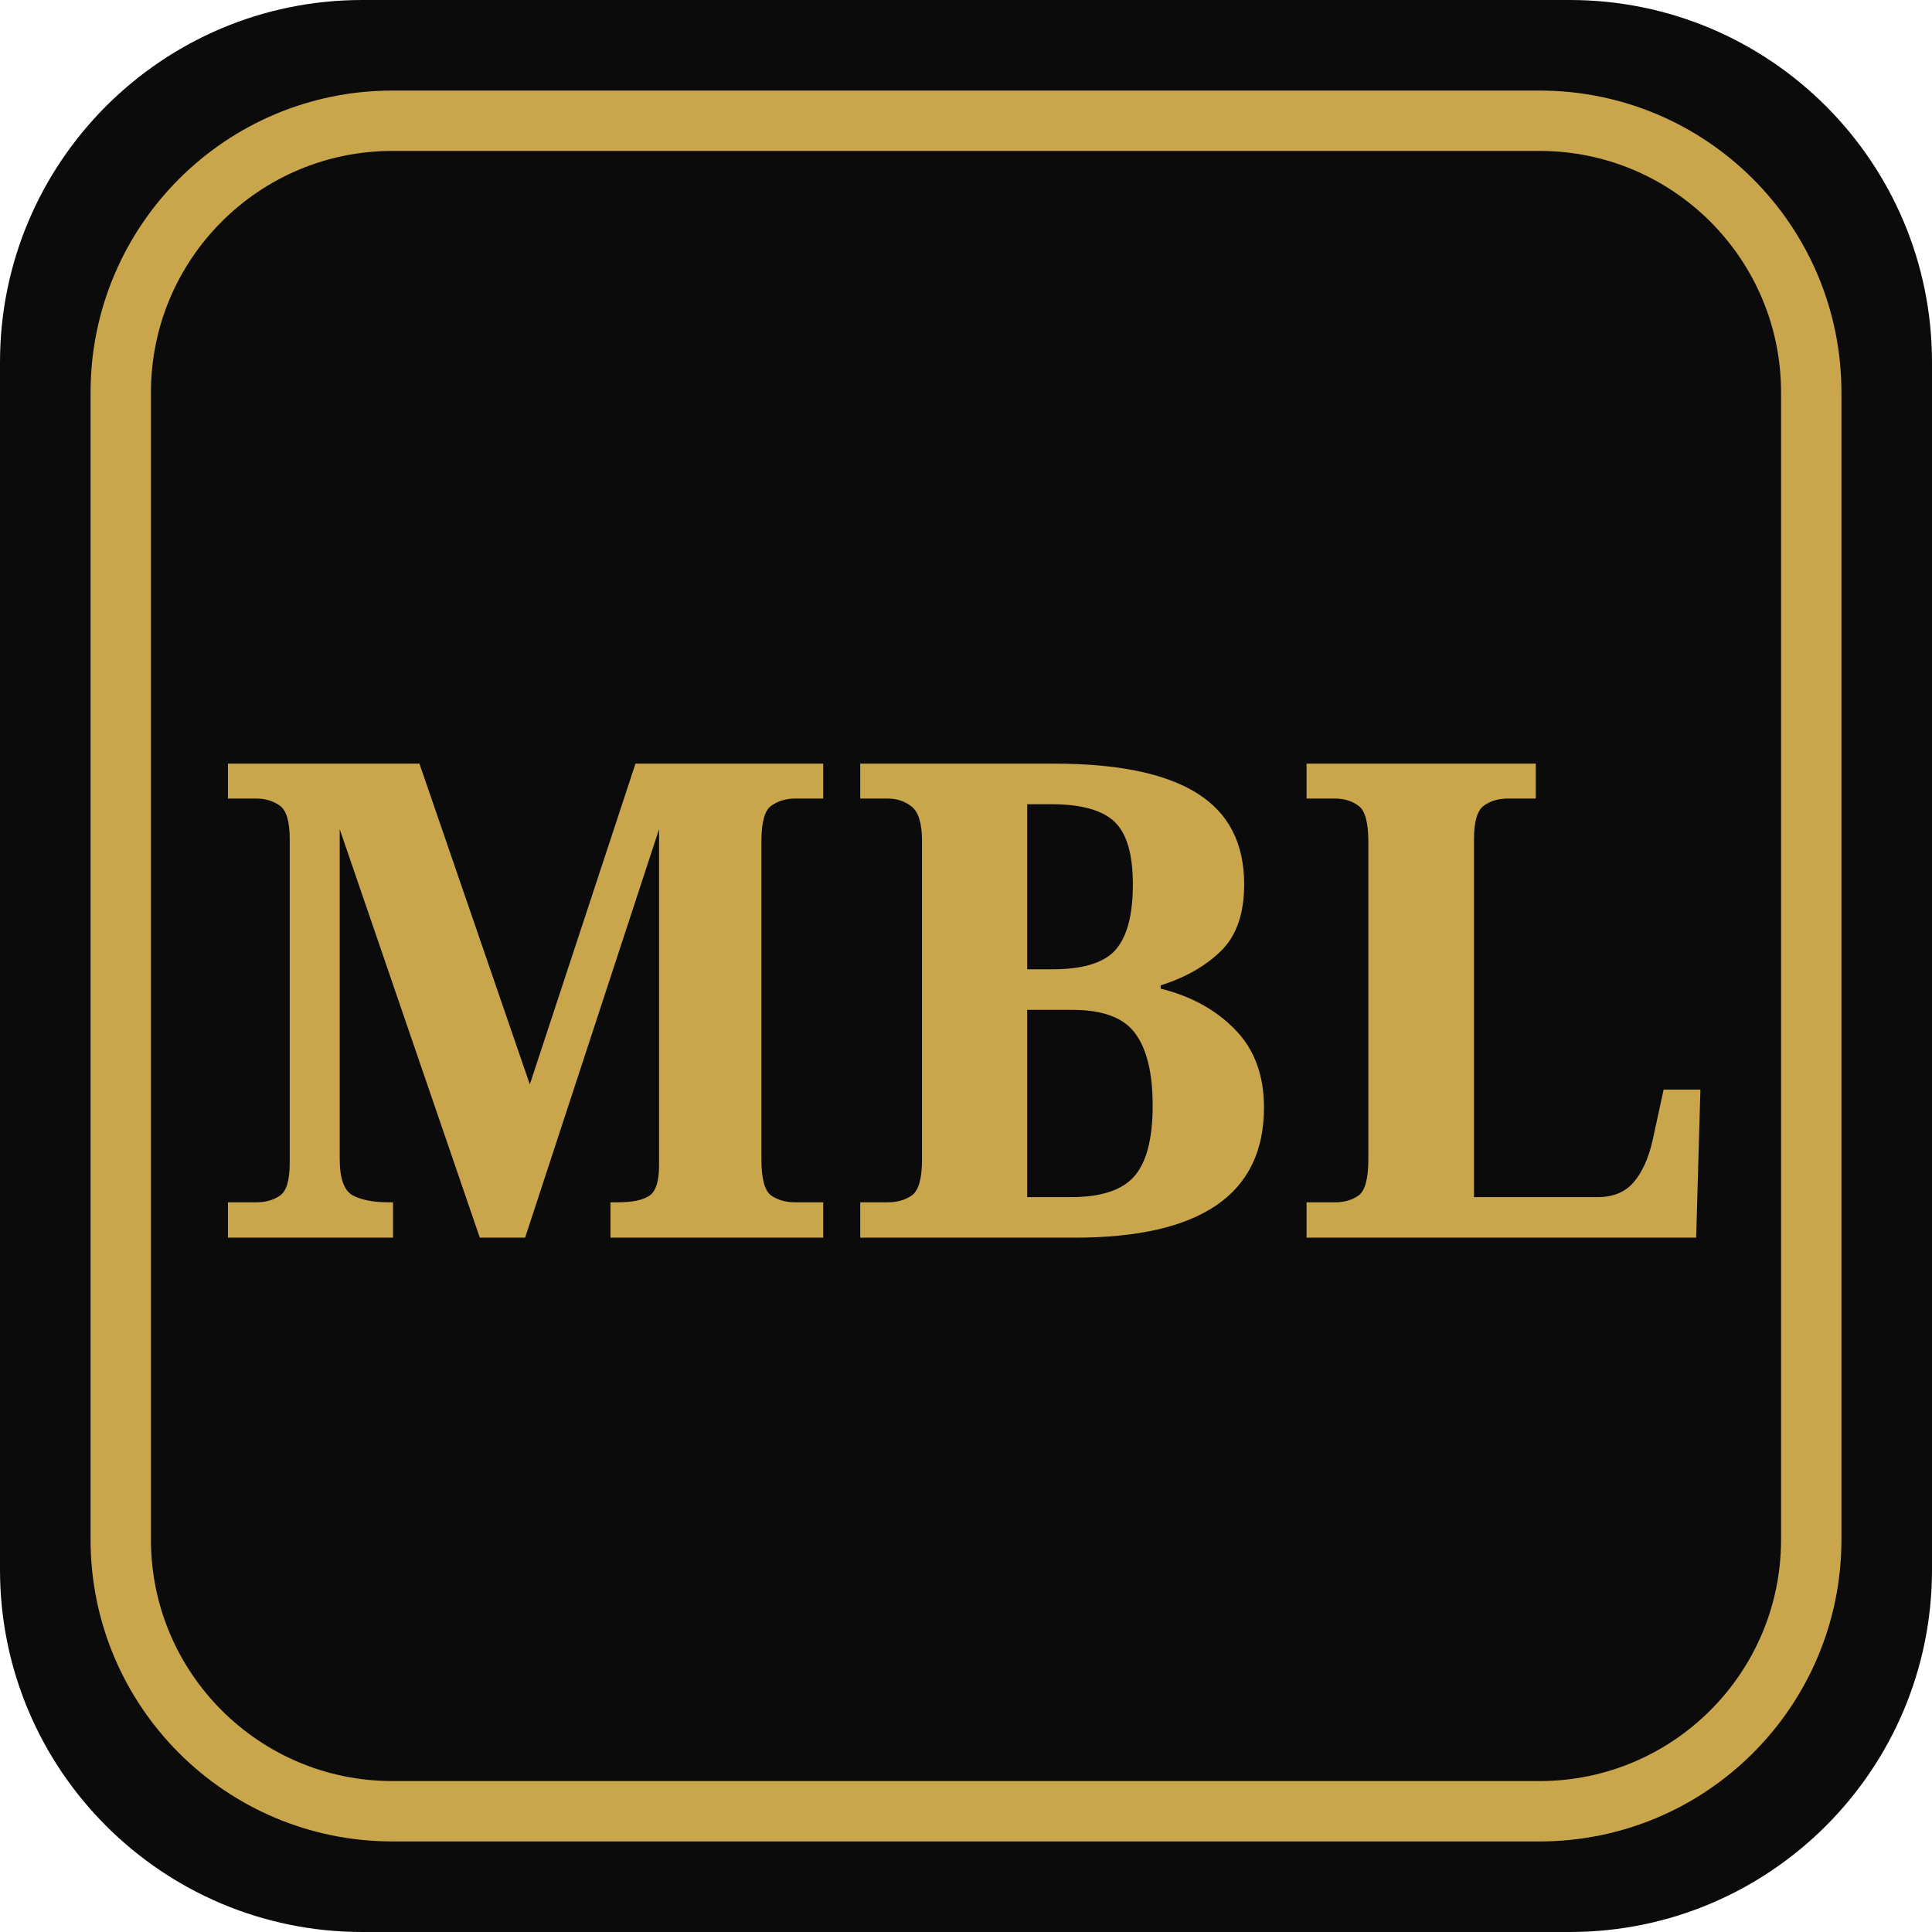
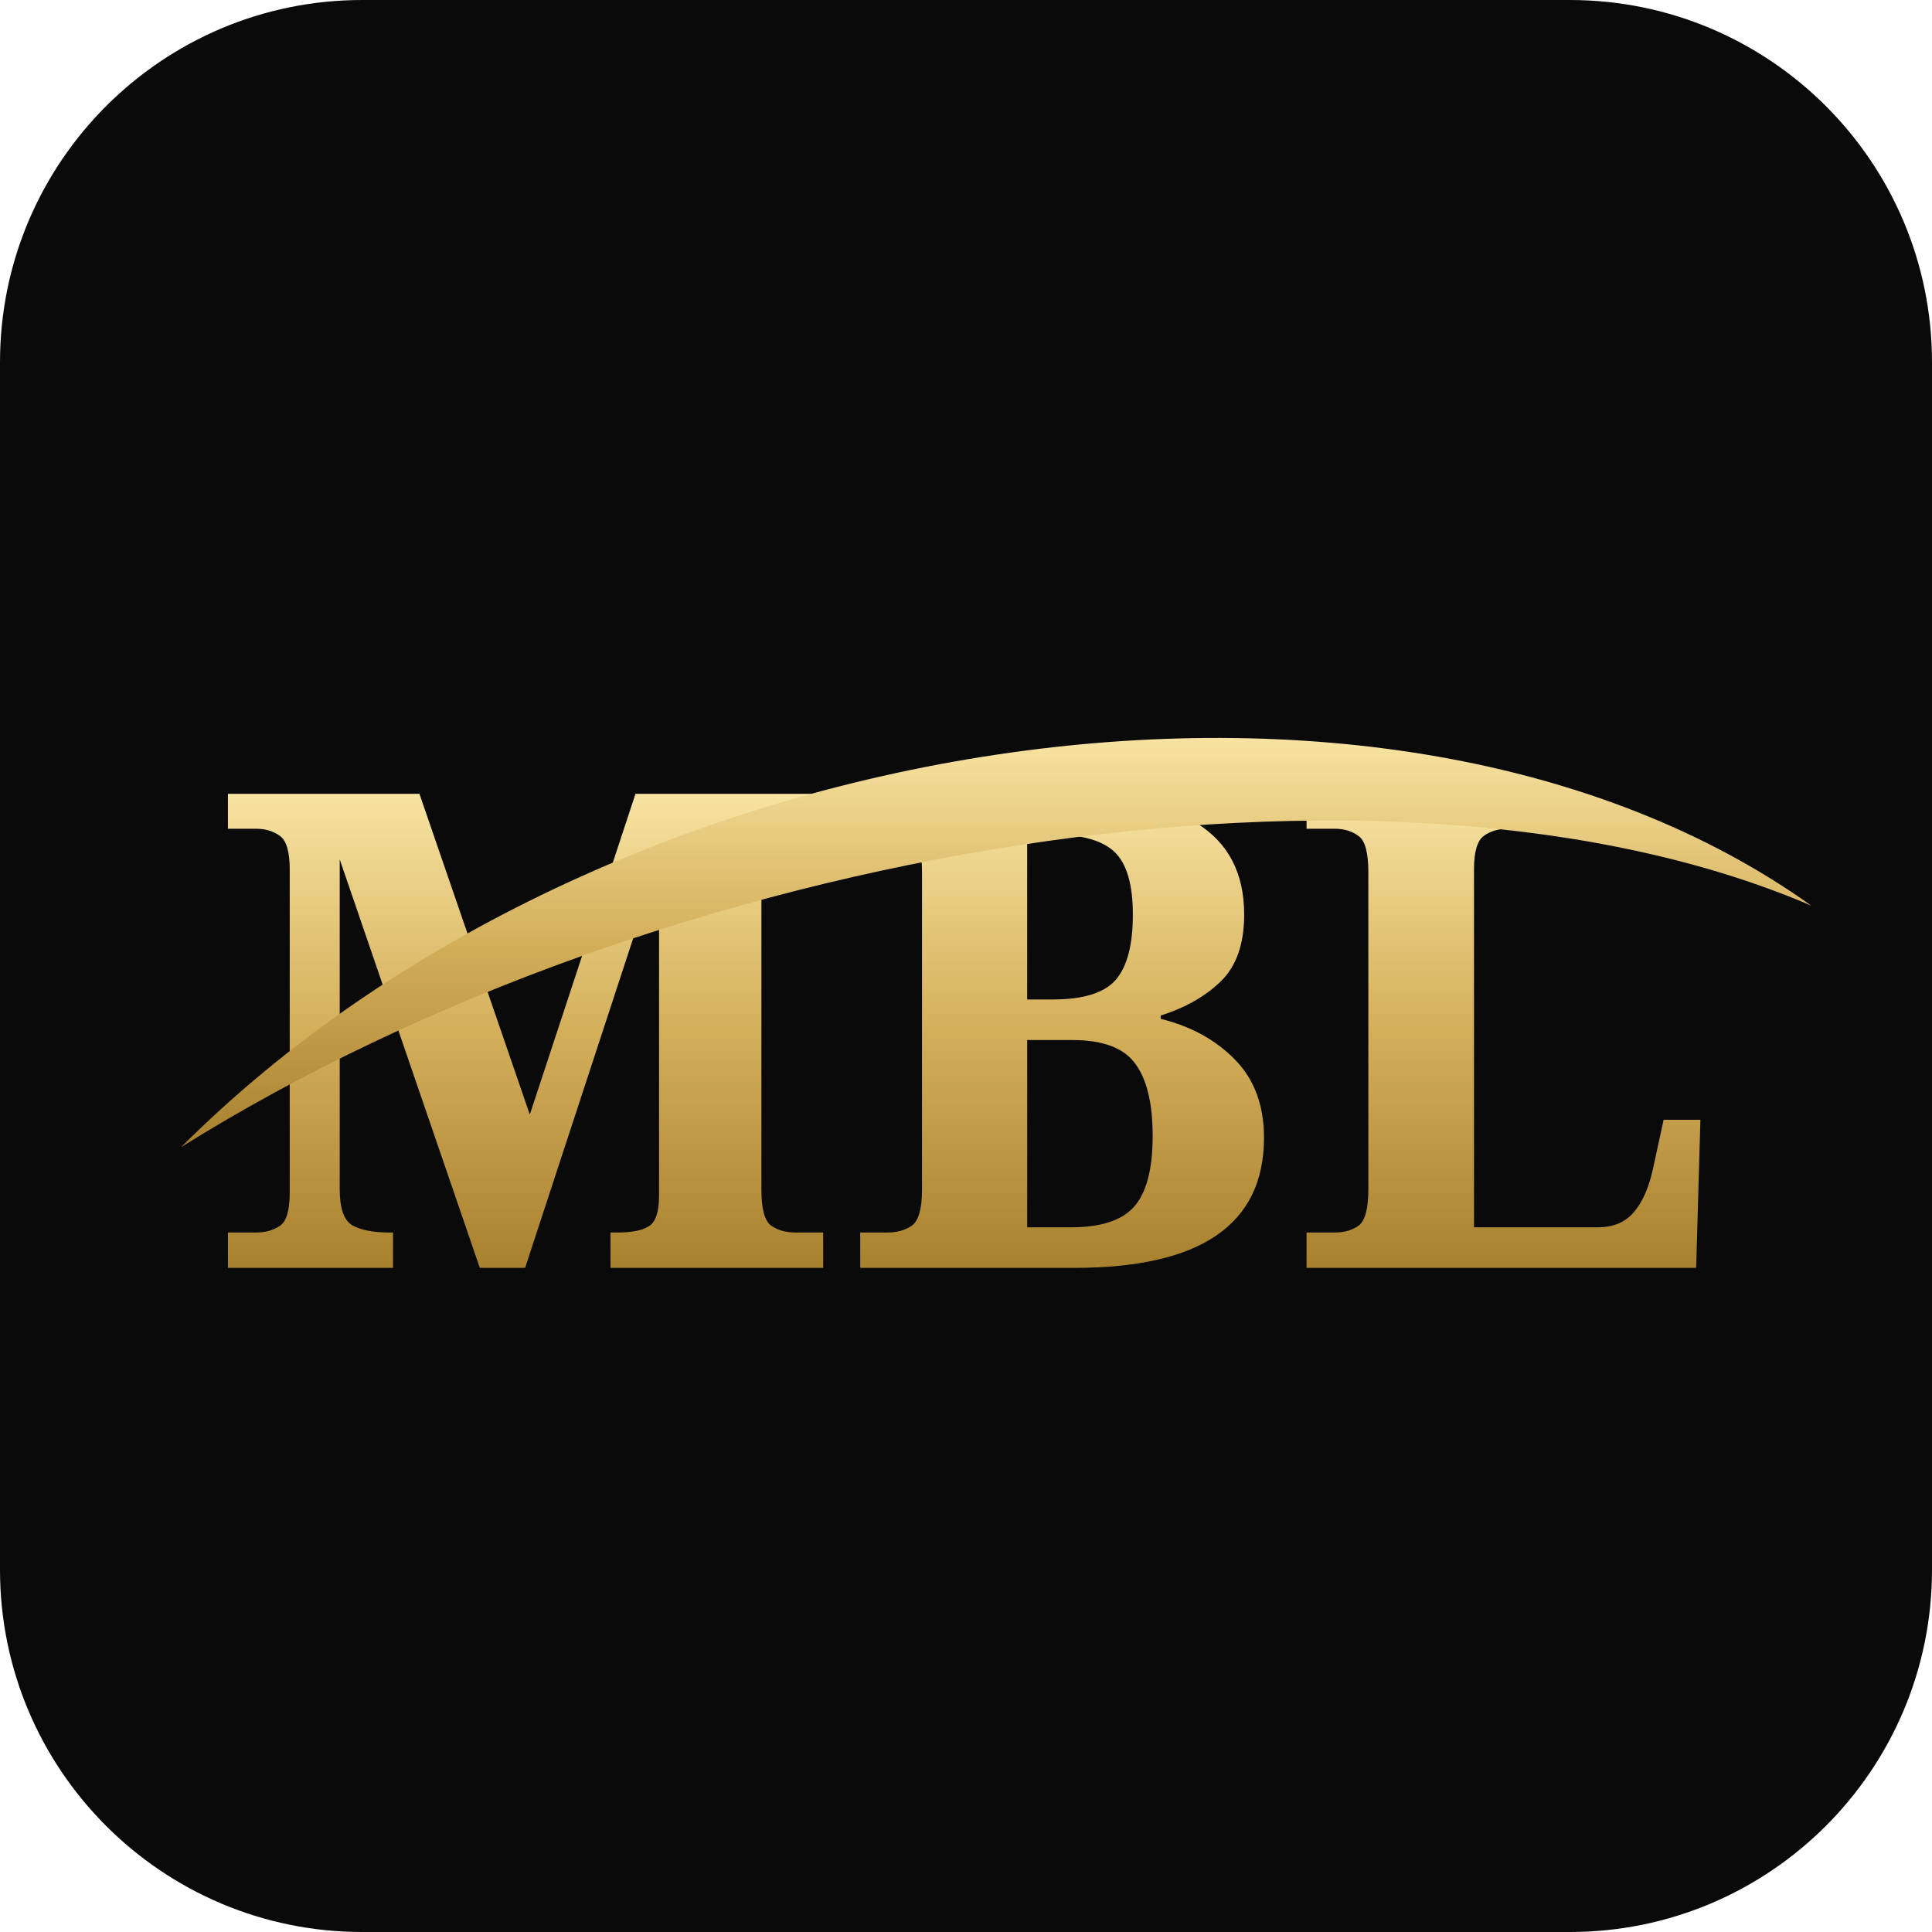
<svg xmlns="http://www.w3.org/2000/svg" viewBox="0 0 64 64">
-   <rect width="64" height="64" rx="12" fill="#0b0b0b" />
-   <rect x="4" y="4" width="56" height="56" rx="9" fill="none" stroke="#c9a54c" stroke-width="2" />
-   <text x="32" y="41" text-anchor="middle" font-family="Georgia, serif" font-size="22" font-weight="700" fill="#c9a54c">MBL</text>
+   <defs>
+     <linearGradient id="g" x1="0" y1="0" x2="0" y2="1">
+       <stop offset="0" stop-color="#f7e3a1" />
+       <stop offset=".5" stop-color="#d4af5a" />
+       <stop offset="1" stop-color="#a8812f" />
+     </linearGradient>
+   </defs>
+   <rect width="64" height="64" rx="12" fill="#0a0a0a" />
+   <text x="32" y="42" text-anchor="middle" font-family="Georgia, serif" font-size="22" font-weight="700" fill="url(#g)">MBL</text>
+   <path d="M6 38 C20 24 46 20 60 30 C46 24 22 28 6 38Z" fill="url(#g)" />
</svg>
